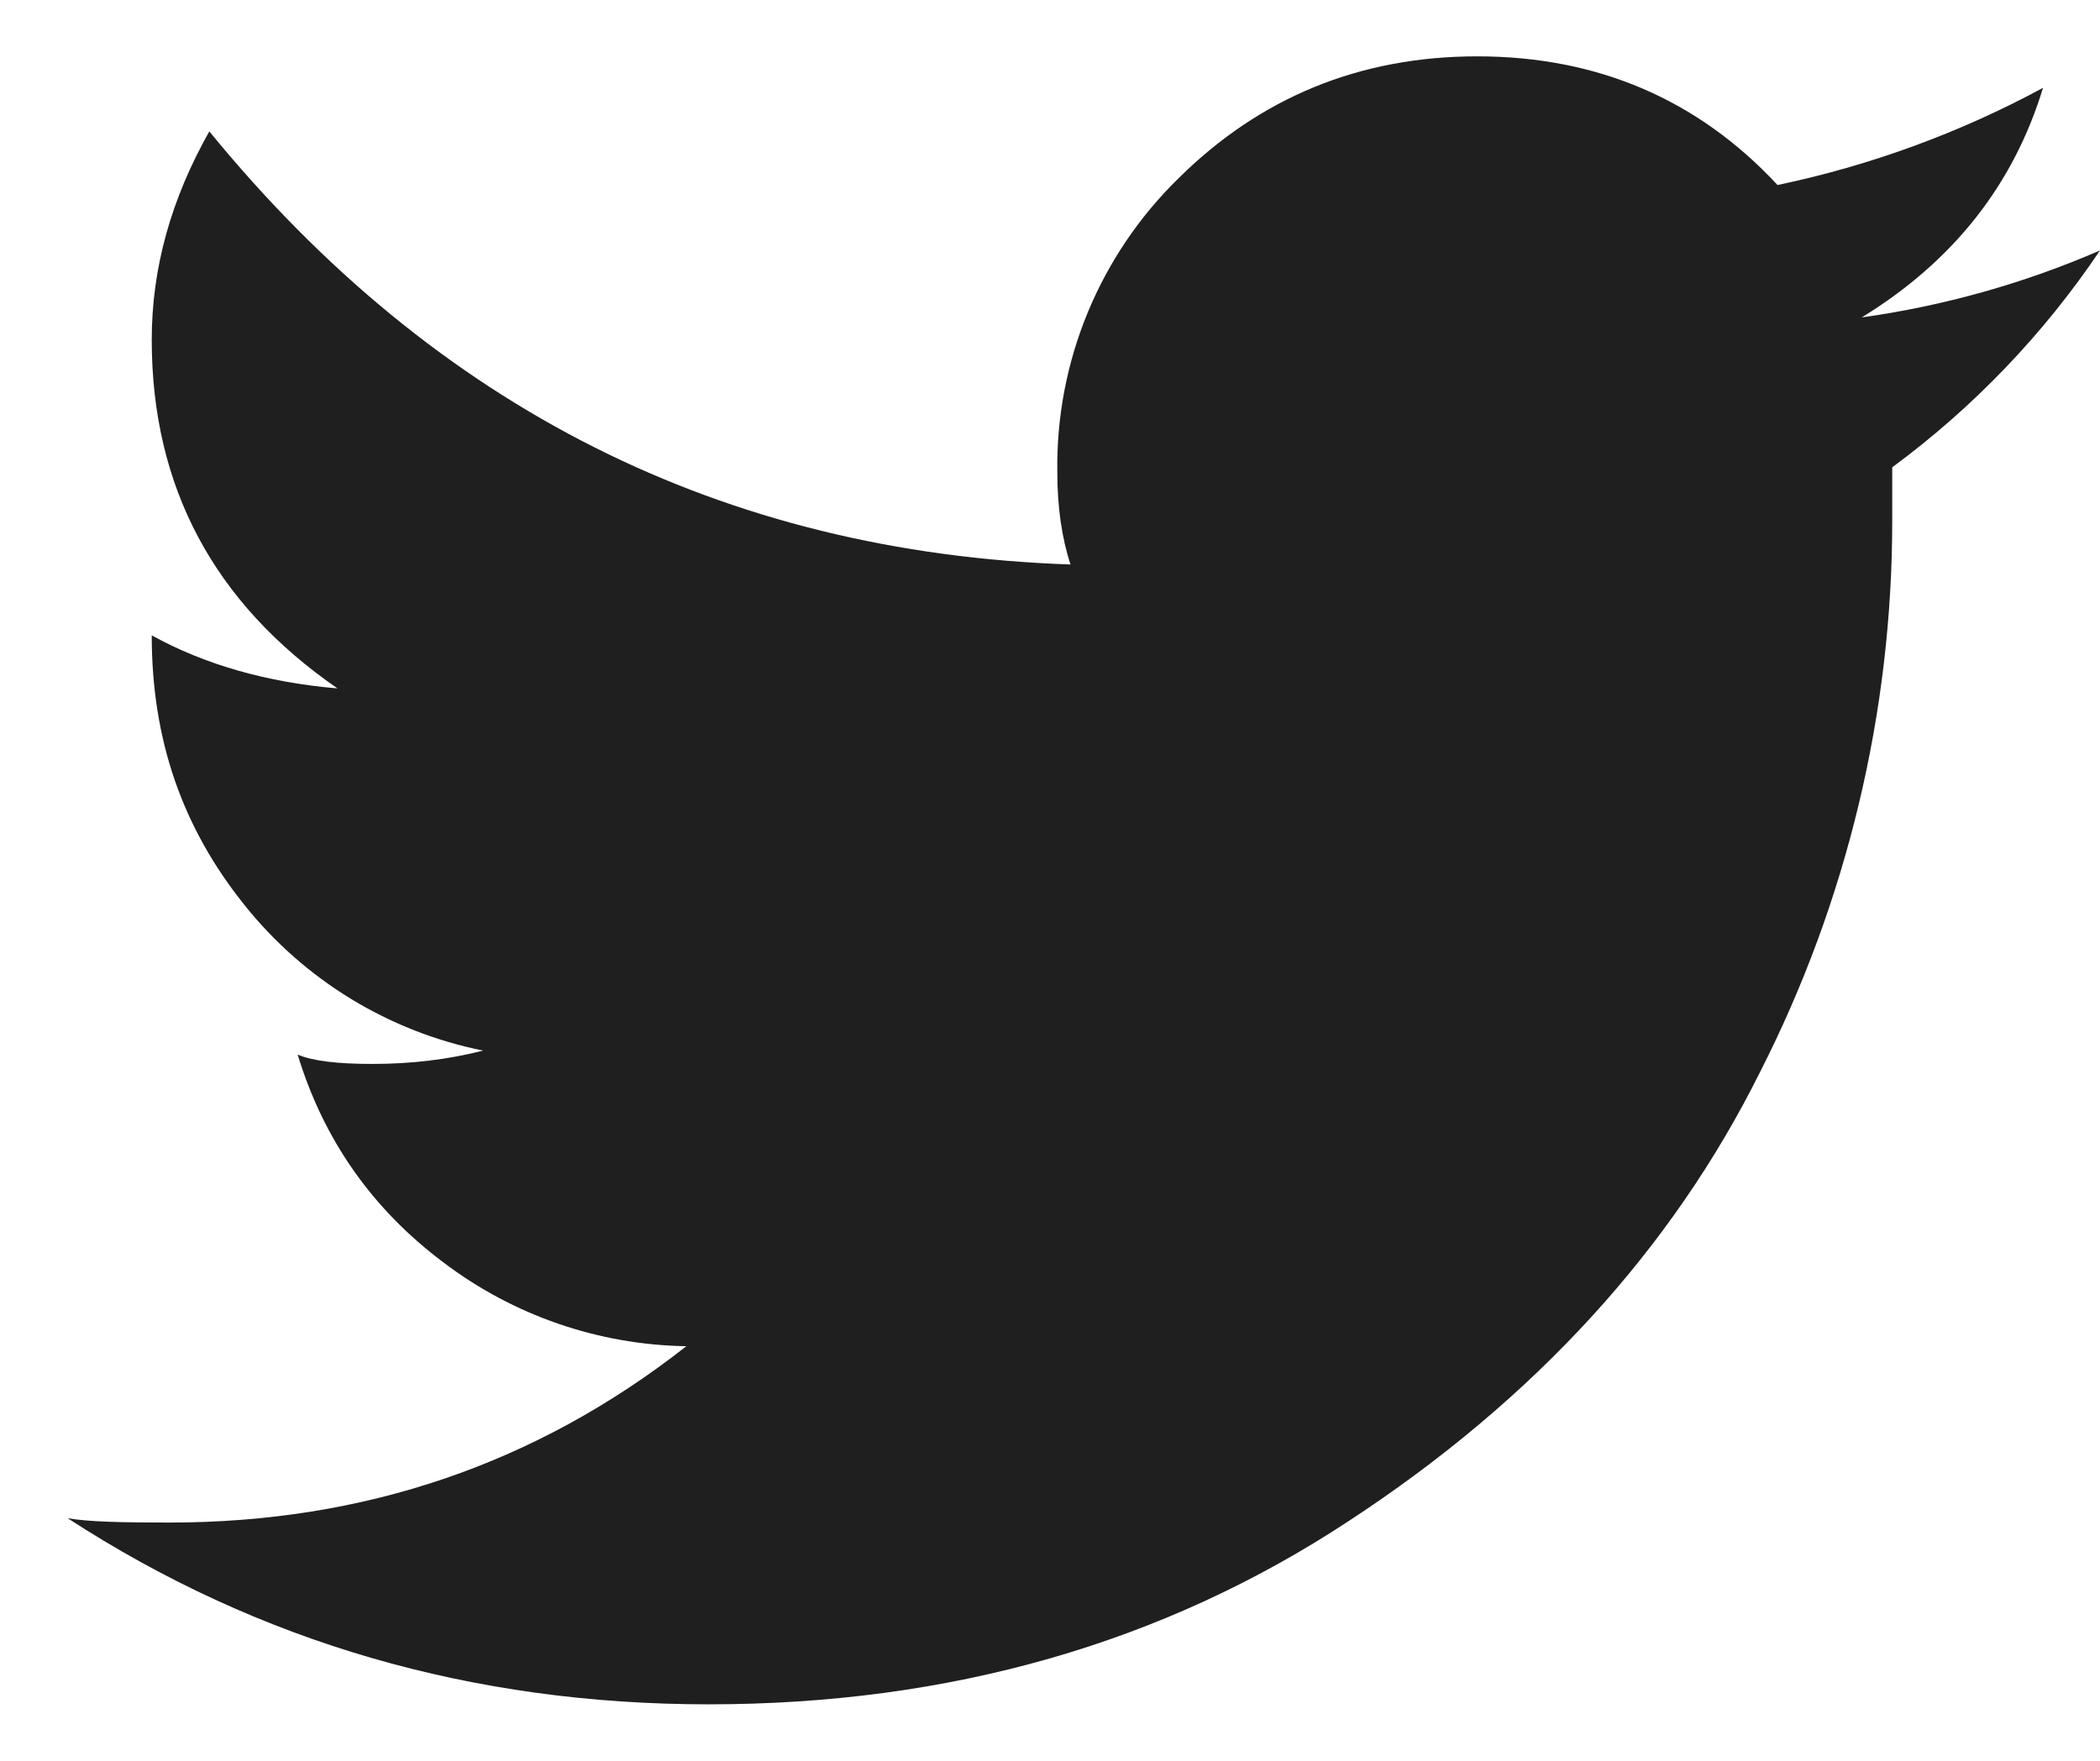
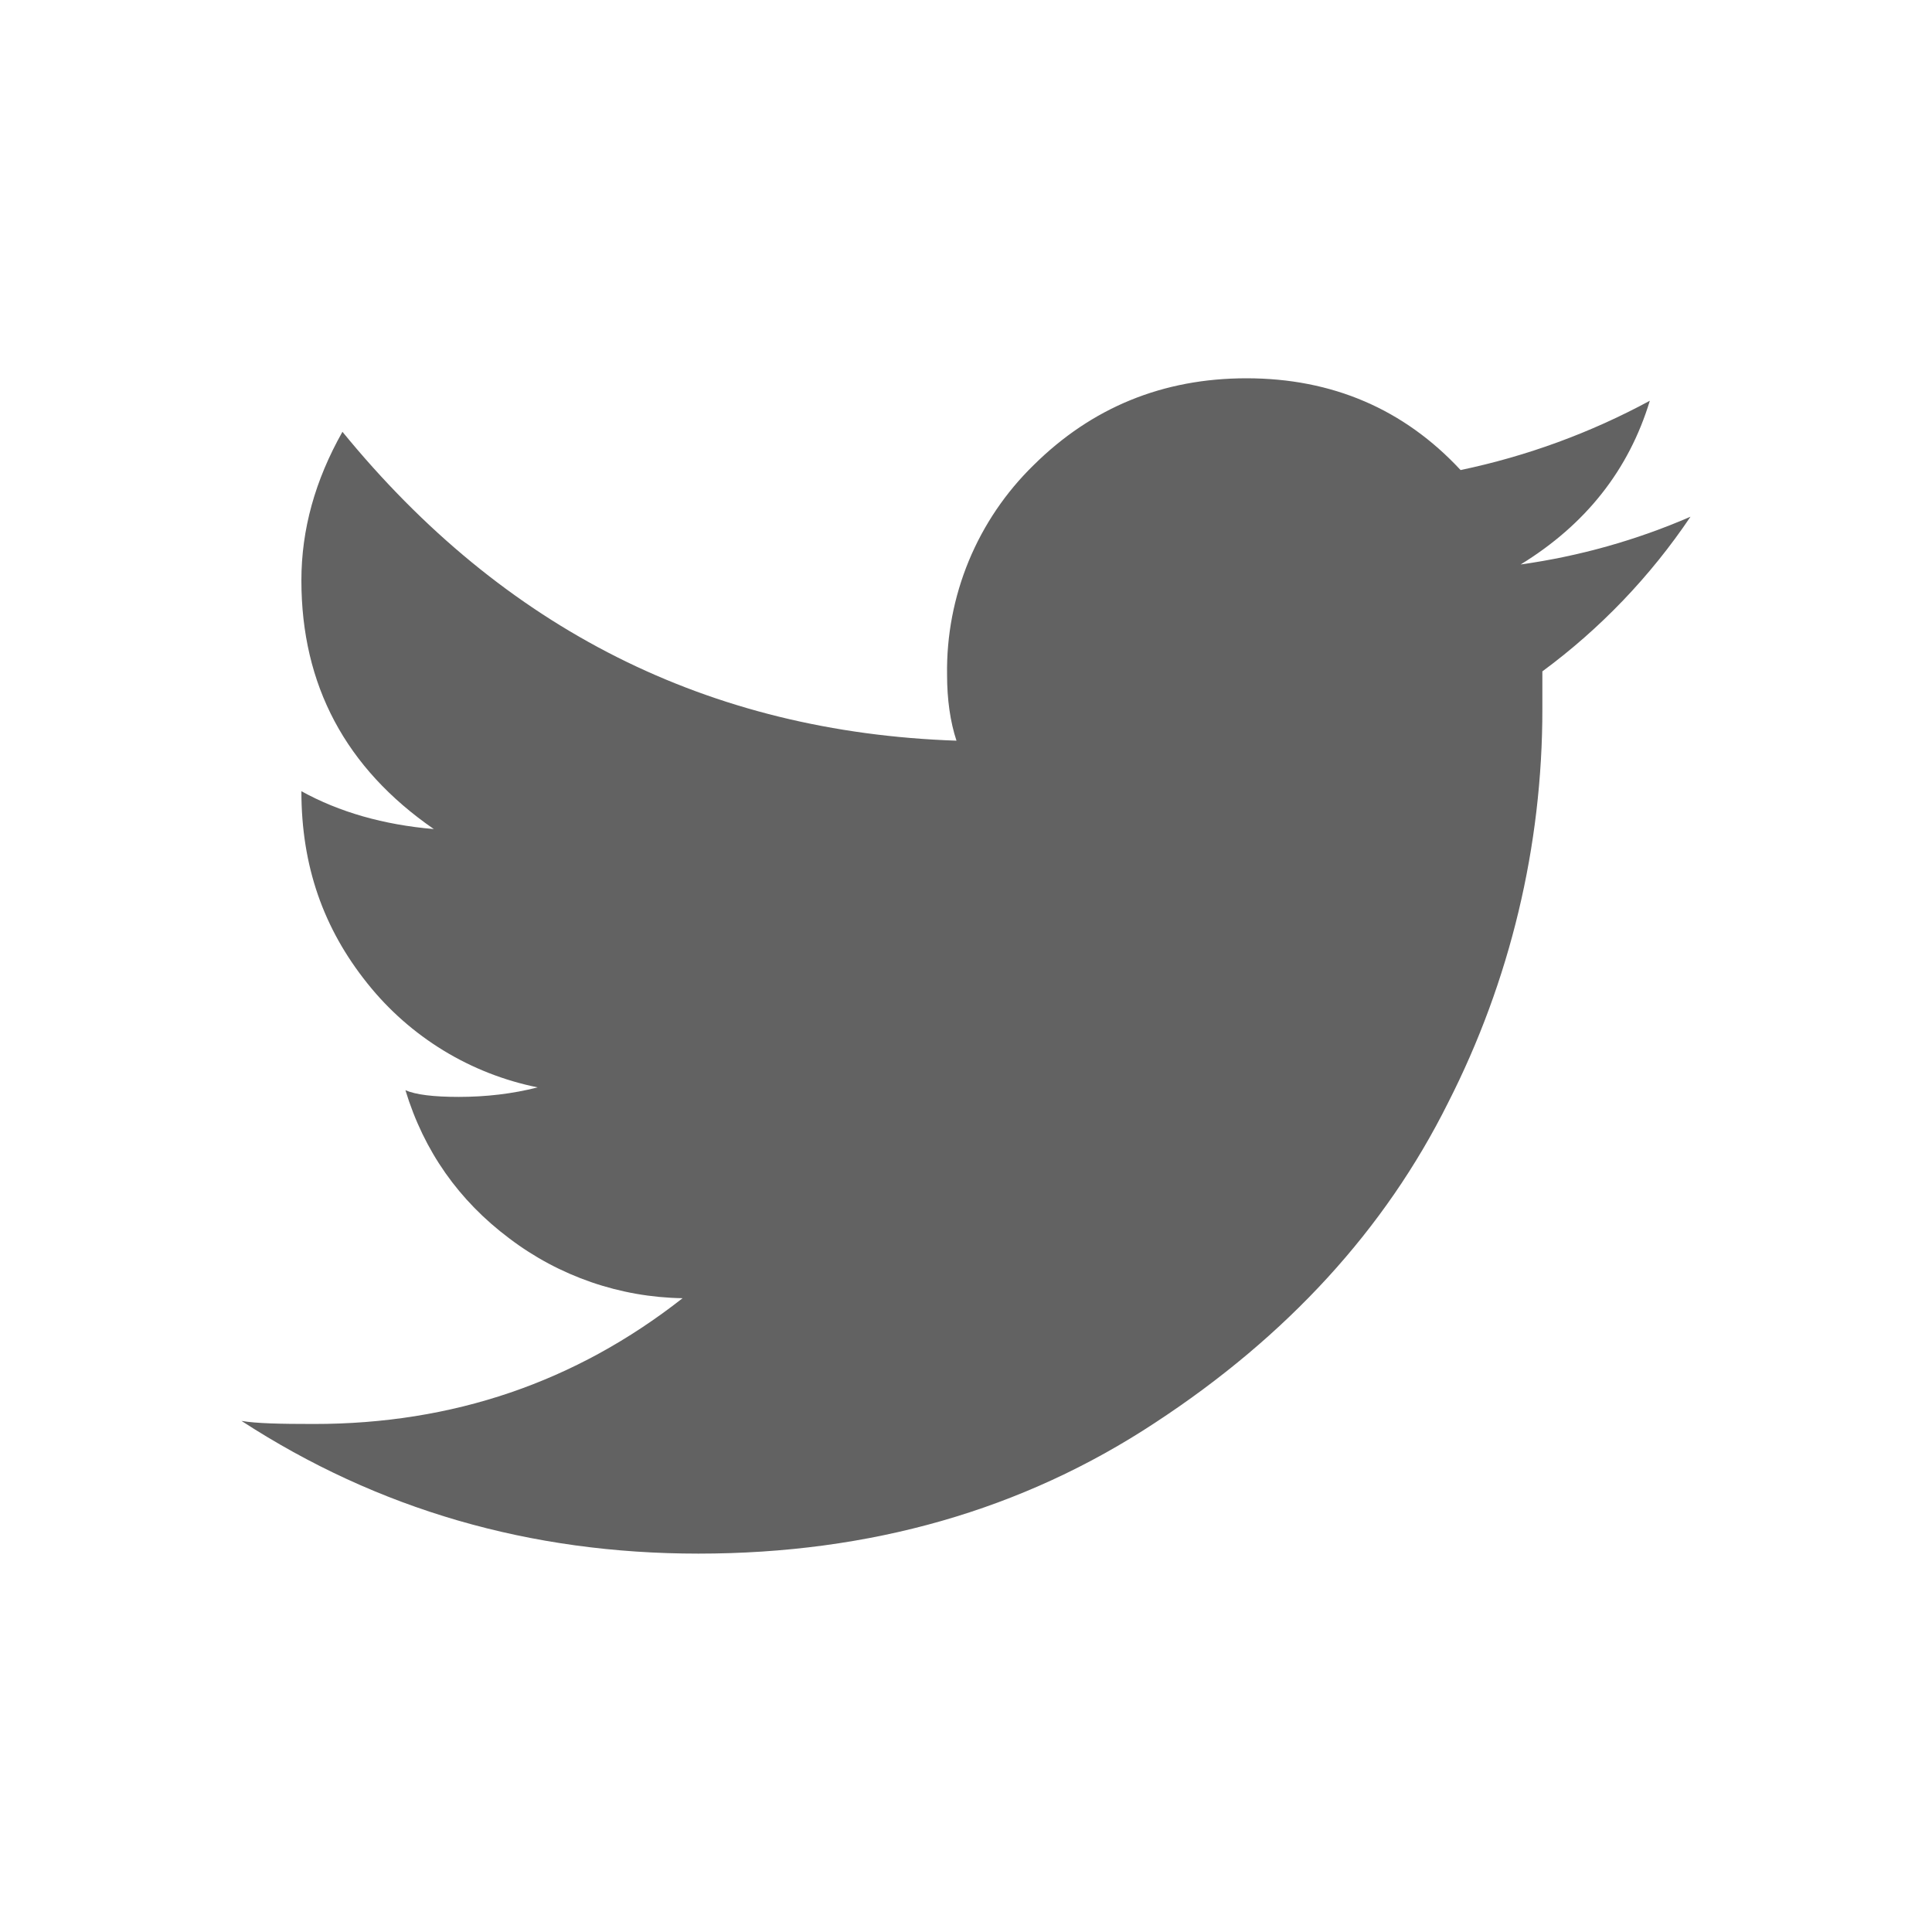
- <svg xmlns="http://www.w3.org/2000/svg" width="31" height="26" viewBox="0 0 31 26" fill="none">
-   <path d="M27.483 4.687C28.83 3.86 29.722 2.732 30.159 1.297C28.929 1.962 27.609 2.445 26.24 2.732C25.069 1.472 23.585 0.832 21.807 0.832C20.069 0.832 18.6 1.442 17.402 2.628C16.823 3.192 16.366 3.867 16.057 4.614C15.749 5.361 15.596 6.162 15.608 6.97C15.608 7.485 15.674 7.945 15.803 8.335C10.677 8.16 6.434 6.033 3.09 1.94C2.524 2.942 2.24 3.962 2.24 5.017C2.24 7.185 3.155 8.903 4.982 10.165C3.94 10.076 3.022 9.813 2.24 9.382C2.24 10.93 2.695 12.223 3.607 13.361C4.492 14.471 5.74 15.233 7.132 15.513C6.612 15.646 6.064 15.71 5.5 15.71C4.98 15.71 4.612 15.666 4.394 15.572C4.777 16.833 5.5 17.857 6.545 18.64C7.578 19.424 8.835 19.858 10.132 19.878C7.912 21.62 5.374 22.482 2.502 22.482C1.799 22.482 1.3 22.471 0.999 22.418C3.827 24.255 6.975 25.166 10.459 25.166C14.024 25.166 17.174 24.263 19.915 22.456C22.657 20.66 24.68 18.443 25.98 15.833C27.266 13.308 27.935 10.514 27.933 7.68V6.9C29.132 6.016 30.169 4.933 31 3.698C29.878 4.185 28.695 4.517 27.483 4.687Z" fill="#1F1F1F" />
+ <svg xmlns="http://www.w3.org/2000/svg" width="40" height="40" viewBox="0 0 40 40" fill="none">
+   <g opacity="0.7">
+     <path d="M31.483 11.687C32.83 10.86 33.722 9.732 34.158 8.297C32.929 8.962 31.609 9.445 30.24 9.732C29.069 8.472 27.585 7.832 25.807 7.832C24.069 7.832 22.6 8.442 21.402 9.628C20.823 10.192 20.366 10.867 20.057 11.614C19.749 12.361 19.596 13.162 19.608 13.97C19.608 14.485 19.674 14.945 19.803 15.335C14.677 15.16 10.434 13.033 7.09 8.94C6.524 9.942 6.24 10.961 6.24 12.017C6.24 14.185 7.155 15.903 8.982 17.165C7.94 17.076 7.022 16.813 6.24 16.381C6.24 17.93 6.695 19.223 7.607 20.361C8.492 21.471 9.741 22.233 11.132 22.513C10.612 22.646 10.063 22.71 9.5 22.71C8.98 22.71 8.612 22.666 8.394 22.572C8.777 23.833 9.5 24.857 10.545 25.64C11.578 26.424 12.835 26.858 14.132 26.878C11.912 28.62 9.374 29.482 6.502 29.482C5.799 29.482 5.3 29.471 4.999 29.418C7.827 31.255 10.975 32.166 14.459 32.166C18.023 32.166 21.174 31.263 23.915 29.456C26.657 27.66 28.68 25.443 29.98 22.833C31.266 20.308 31.935 17.514 31.933 14.68V13.9C33.132 13.016 34.169 11.933 35 10.698C33.878 11.185 32.695 11.517 31.483 11.687Z" fill="#1F1F1F" />
+   </g>
</svg>
